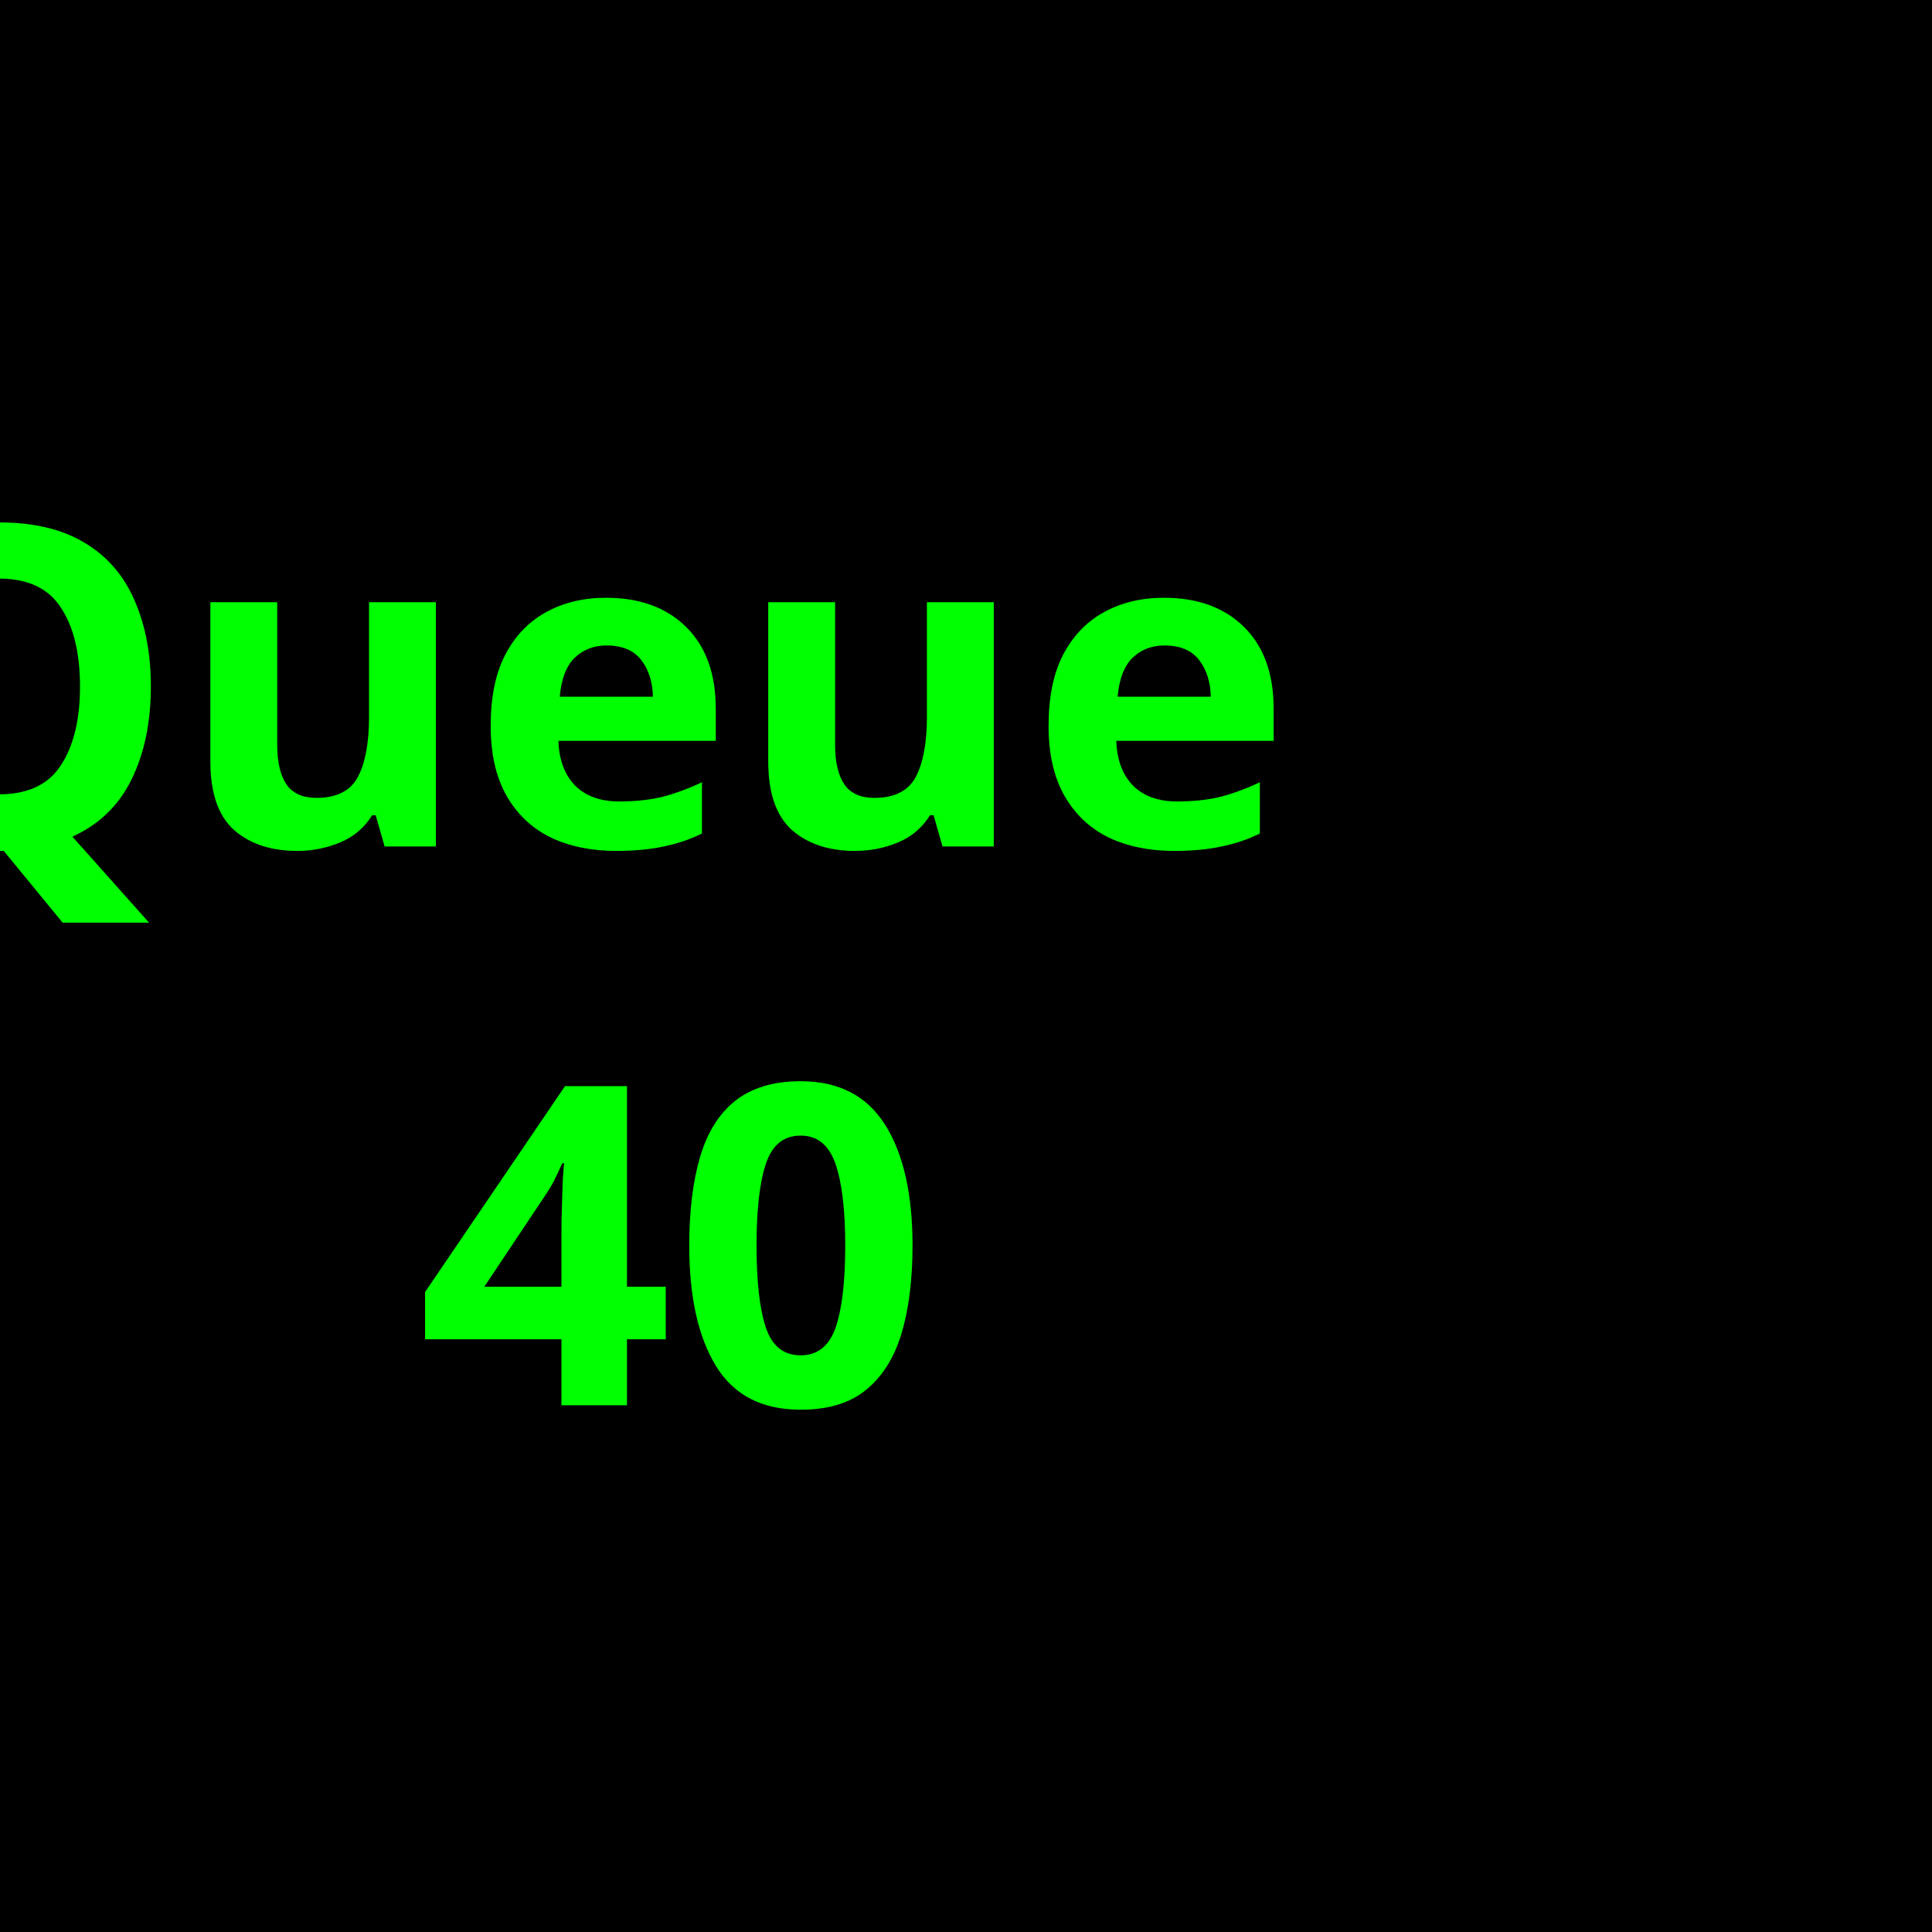
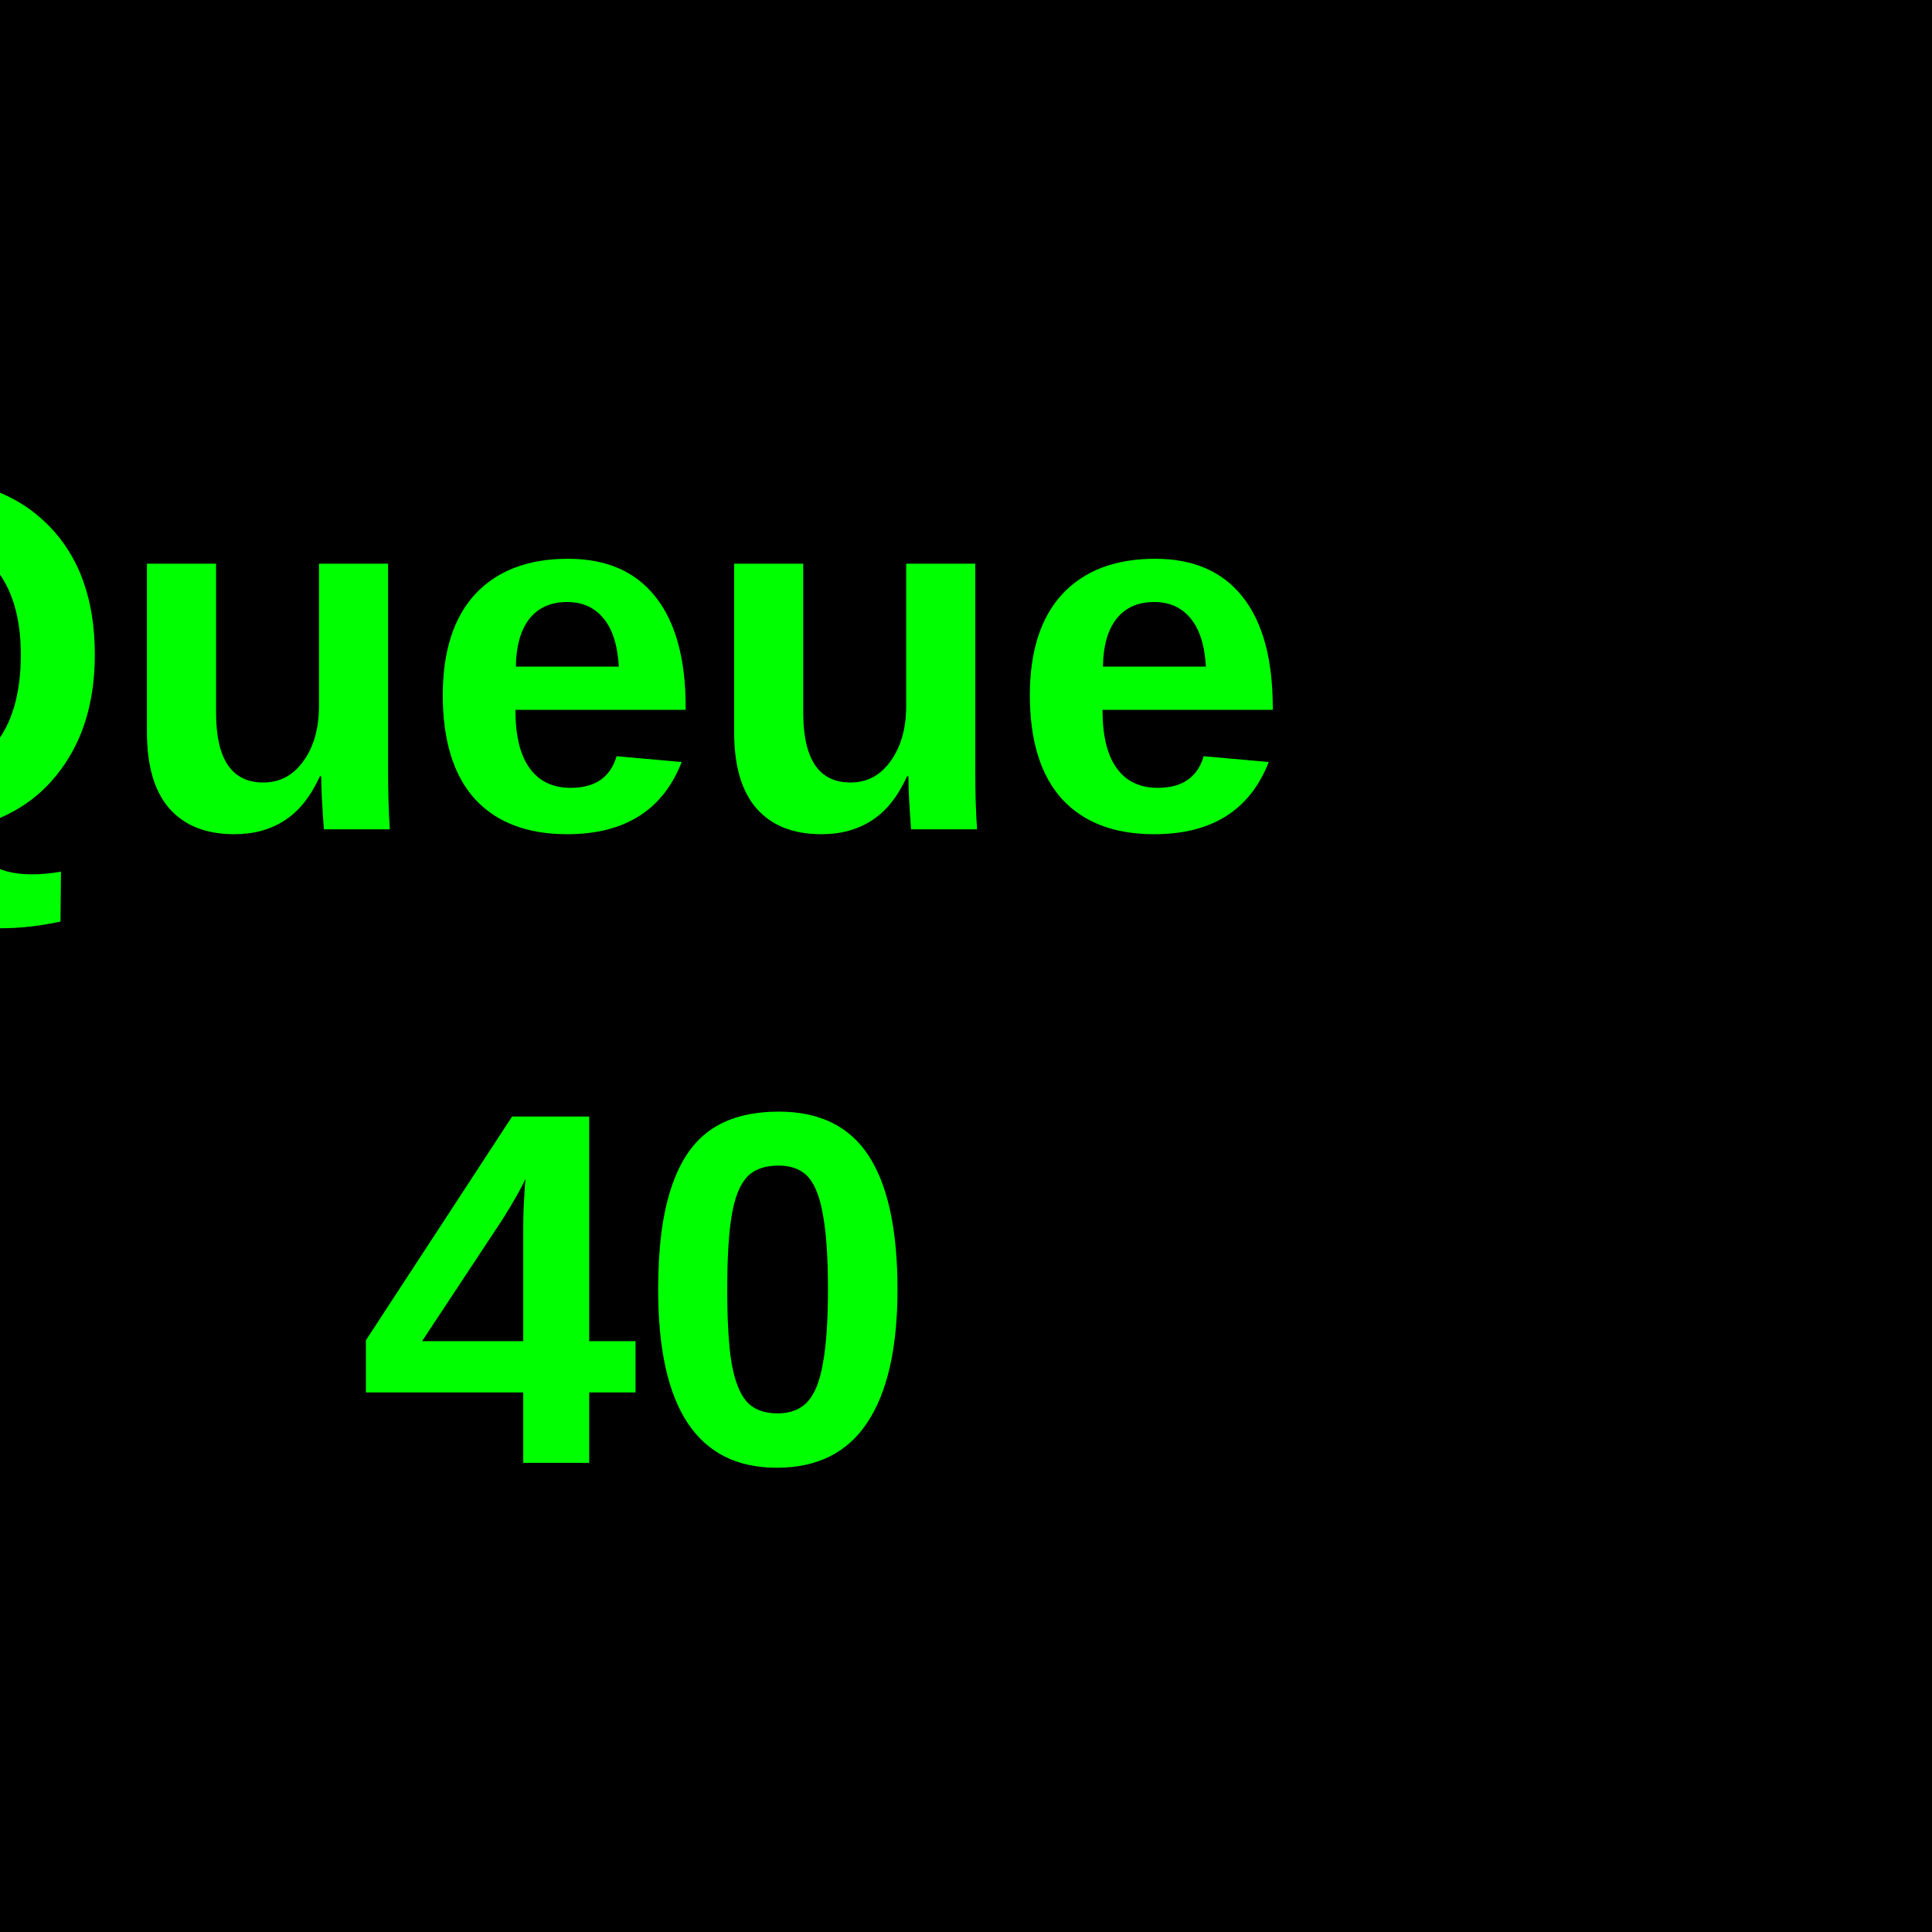
<svg xmlns="http://www.w3.org/2000/svg" width="256" height="256" viewBox="0 0 67.733 67.733" version="1.1" id="svg5">
  <defs id="defs2" />
  <g id="layer2">
    <rect style="fill:#000000;stroke:none;stroke-width:7.027" id="rect849" width="67.733" height="67.733" x="0" y="0" />
  </g>
  <g id="layer1">
-     <text xml:space="preserve" style="font-weight:bold;font-size:15.673px;line-height:1.25;font-family:sans-serif;-inkscape-font-specification:'sans-serif Bold';text-align:center;text-anchor:middle;fill:#00ff00;fill-opacity:1;stroke-width:0.21" x="33.788" y="29.674" id="text8876">
-       <tspan style="text-align:center;text-anchor:middle;fill:#00ff00;fill-opacity:1;stroke-width:0.21" x="33.788" y="29.674" id="tspan1231">Queue</tspan>
-       <tspan style="text-align:center;text-anchor:middle;fill:#00ff00;fill-opacity:1;stroke-width:0.21" x="33.788" y="49.265" id="tspan2003">40</tspan>
+     <text xml:space="preserve" style="font-weight:bold;font-size:17.639px;line-height:1.25;font-family:sans-serif;-inkscape-font-specification:'sans-serif Bold';text-align:center;text-anchor:middle;fill:#00ff00;fill-opacity:1;stroke-width:0.21" x="33.835" y="29.075" id="text8876">
+       <tspan style="font-style:normal;font-variant:normal;font-weight:bold;font-stretch:normal;font-size:17.639px;font-family:Arial;-inkscape-font-specification:'Arial Bold';text-align:center;text-anchor:middle;fill:#00ff00;fill-opacity:1;stroke-width:0.21" x="33.835" y="29.075" id="tspan1231">Queue</tspan>
+       <tspan style="font-style:normal;font-variant:normal;font-weight:bold;font-stretch:normal;font-size:17.639px;font-family:Arial;-inkscape-font-specification:'Arial Bold';text-align:center;text-anchor:middle;fill:#00ff00;fill-opacity:1;stroke-width:0.21" x="33.835" y="51.285" id="tspan2003">40</tspan>
    </text>
  </g>
</svg>
